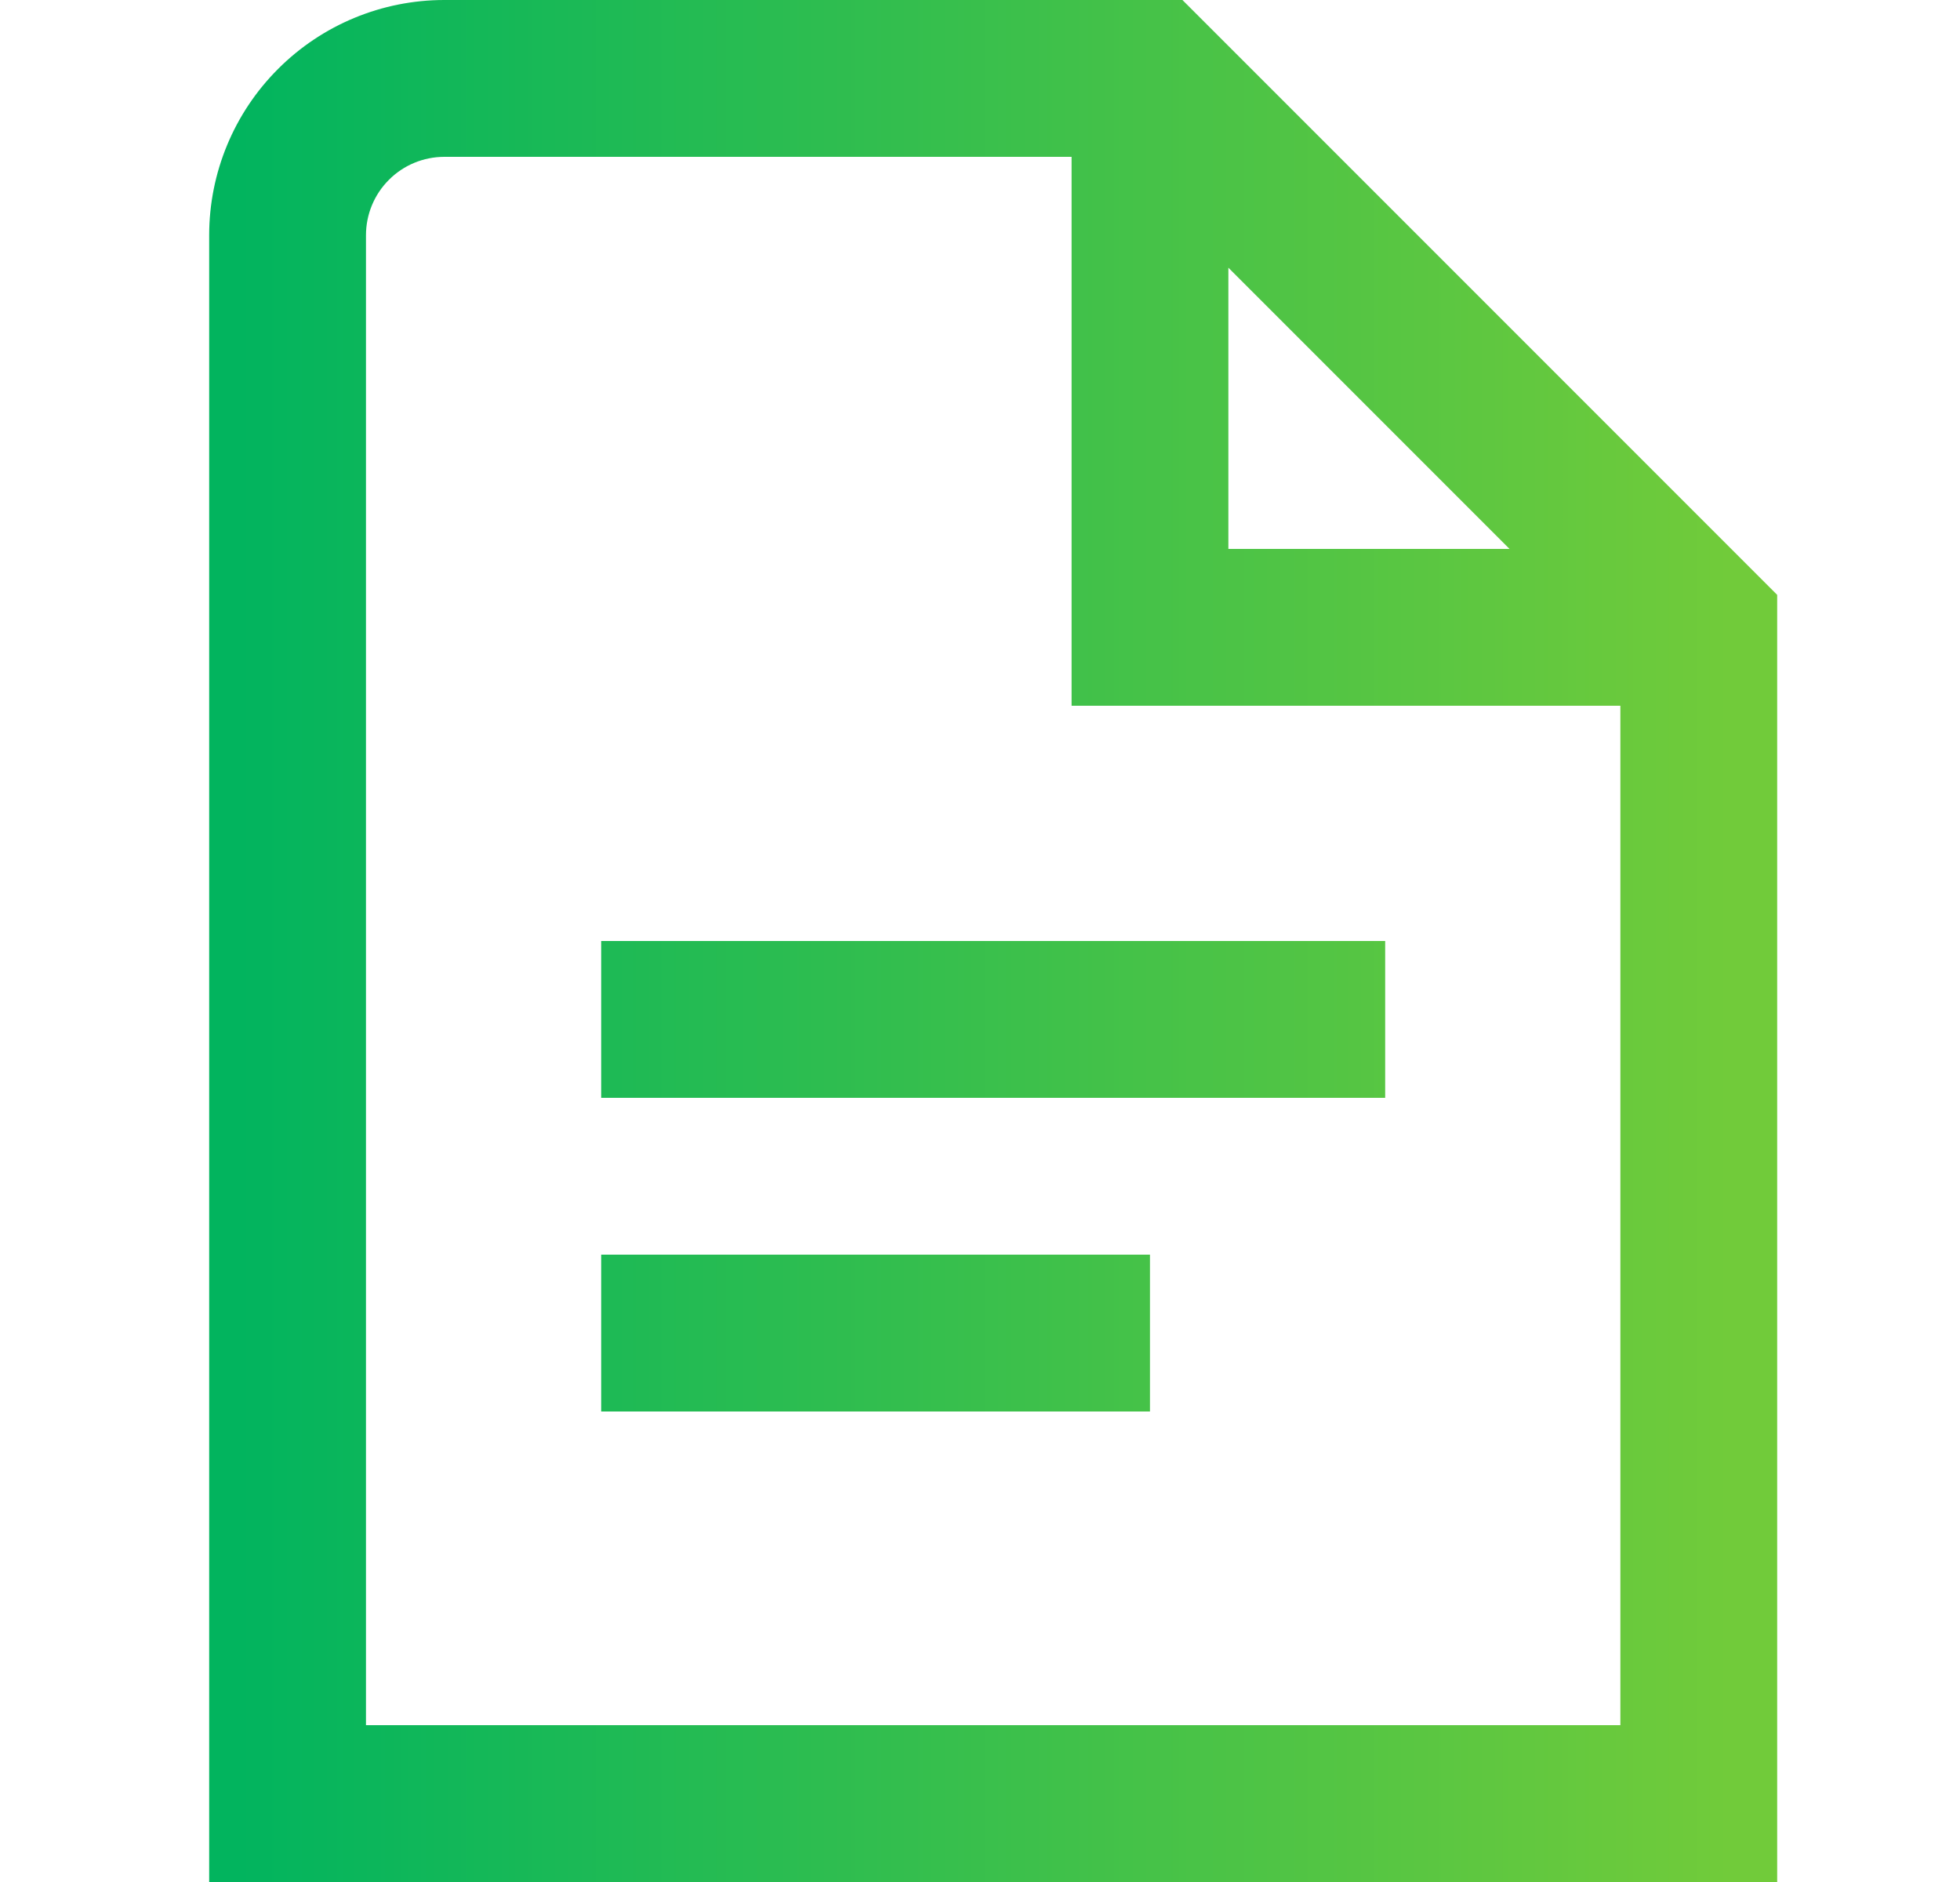
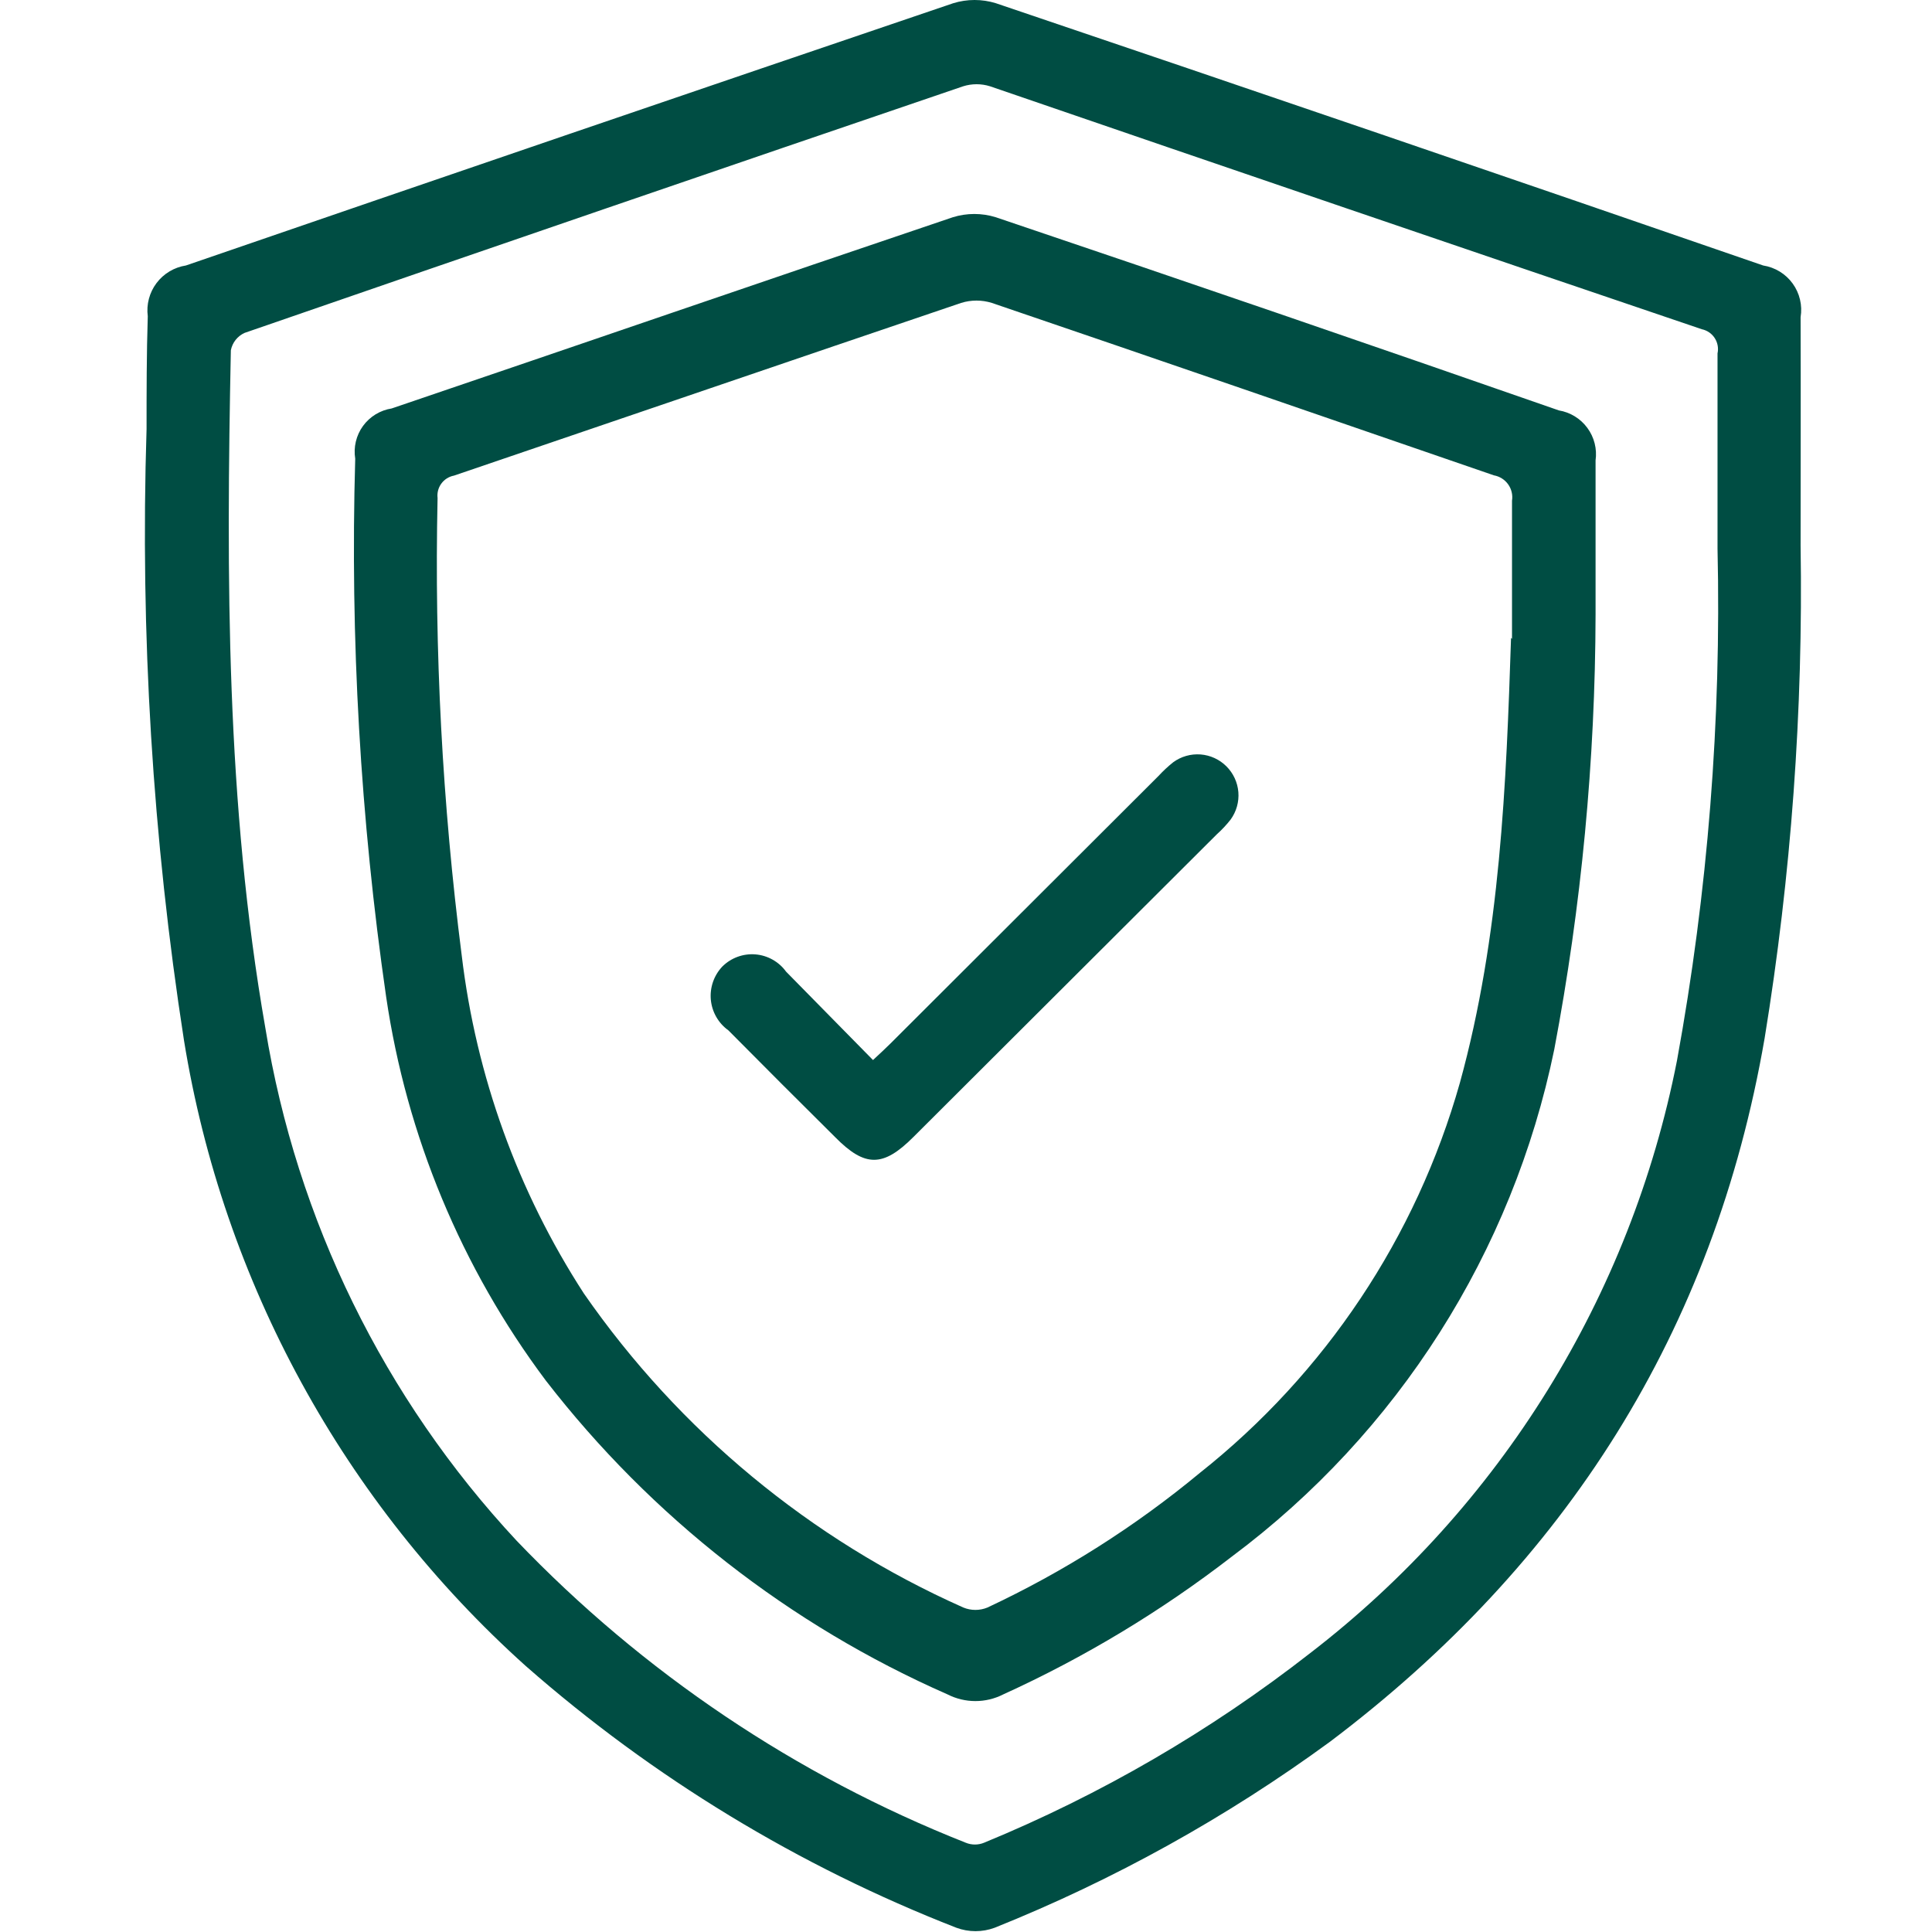
- <svg xmlns="http://www.w3.org/2000/svg" width="25" height="24" viewBox="0 0 25 24" fill="none">
-   <g id="fi-rs-document">
-     <path id="Vector" d="M7.668 12H17.668V14H7.668V12ZM7.668 18H14.668V16H7.668V18ZM22.668 7.586V24H2.668V3C2.668 2.204 2.984 1.441 3.547 0.879C4.109 0.316 4.872 0 5.668 0L15.082 0L22.668 7.586ZM15.668 7H19.254L15.668 3.414V7ZM20.668 22V9H13.668V2H5.668C5.403 2 5.148 2.105 4.961 2.293C4.773 2.48 4.668 2.735 4.668 3V22H20.668Z" fill="url(#paint0_linear_1753_52942)" />
+ <svg xmlns="http://www.w3.org/2000/svg" width="80" height="80" viewBox="0 0 80 80" fill="none">
+   <g id="icon">
+     <g id="Vector">
+       <path d="M74.559 22.593C74.668 29.424 74.169 36.251 73.069 42.993C70.969 55.133 64.839 64.754 55.069 72.124C50.782 75.259 46.119 77.846 41.189 79.823C40.676 80.013 40.112 80.013 39.599 79.823C33.074 77.278 27.044 73.613 21.779 68.993C14.239 62.227 9.242 53.084 7.619 43.084C6.318 34.71 5.8 26.233 6.069 17.764C6.069 16.213 6.069 14.653 6.119 13.094C6.056 12.607 6.186 12.114 6.481 11.722C6.777 11.329 7.214 11.068 7.699 10.993C18.293 7.347 28.883 3.727 39.469 0.134C40.046 -0.045 40.663 -0.045 41.239 0.134C51.839 3.72 62.429 7.34 73.009 10.993C73.252 11.031 73.485 11.117 73.695 11.245C73.904 11.373 74.086 11.541 74.23 11.74C74.374 11.939 74.478 12.165 74.534 12.404C74.591 12.643 74.599 12.891 74.559 13.133C74.569 16.264 74.559 19.433 74.559 22.593ZM71.119 22.713C71.119 20.023 71.119 17.323 71.119 14.633C71.143 14.525 71.144 14.413 71.124 14.304C71.104 14.195 71.063 14.091 71.002 13.998C70.942 13.905 70.864 13.825 70.772 13.762C70.681 13.7 70.578 13.656 70.469 13.633C60.642 10.3 50.819 6.947 40.999 3.574C40.635 3.459 40.244 3.459 39.879 3.574C29.959 6.954 20.043 10.357 10.129 13.784C9.984 13.849 9.856 13.949 9.757 14.074C9.657 14.2 9.59 14.347 9.559 14.504C9.369 23.893 9.359 33.273 10.989 42.574C12.283 50.519 15.902 57.903 21.389 63.794C26.615 69.255 32.96 73.523 39.989 76.303C40.233 76.403 40.506 76.403 40.749 76.303C45.585 74.313 50.127 71.672 54.249 68.454C62.123 62.393 67.523 53.674 69.439 43.923C70.718 36.929 71.281 29.822 71.119 22.713Z" fill="#004D43" />
+       <path d="M66.069 25.453C66.055 31.493 65.483 37.519 64.359 43.453C62.632 51.852 57.881 59.325 51.009 64.454C48.083 66.715 44.905 68.631 41.539 70.163C41.183 70.344 40.789 70.438 40.389 70.438C39.99 70.438 39.596 70.344 39.239 70.163C32.694 67.287 26.974 62.818 22.599 57.163C19.108 52.499 16.836 47.038 15.989 41.273C14.922 33.898 14.494 26.443 14.709 18.994C14.671 18.758 14.679 18.517 14.735 18.284C14.79 18.052 14.89 17.832 15.031 17.639C15.171 17.446 15.348 17.282 15.553 17.157C15.757 17.033 15.983 16.95 16.219 16.913C23.959 14.284 31.699 11.614 39.459 8.994C40.036 8.816 40.653 8.816 41.229 8.994C49.009 11.62 56.782 14.287 64.549 16.994C65.022 17.072 65.446 17.333 65.73 17.72C66.014 18.106 66.136 18.588 66.069 19.064C66.069 20.994 66.069 22.994 66.069 25.453ZM62.609 26.453C62.609 24.404 62.609 22.564 62.609 20.733C62.647 20.495 62.589 20.251 62.449 20.055C62.309 19.859 62.097 19.725 61.859 19.683C54.899 17.284 47.969 14.893 41.069 12.543C40.656 12.414 40.213 12.414 39.799 12.543C32.799 14.914 25.799 17.314 18.799 19.694C18.589 19.733 18.401 19.851 18.275 20.024C18.148 20.196 18.093 20.411 18.119 20.623C17.982 26.953 18.316 33.284 19.119 39.563C19.714 44.556 21.445 49.345 24.179 53.563C28.128 59.253 33.562 63.749 39.889 66.564C40.209 66.696 40.569 66.696 40.889 66.564C44.043 65.086 46.997 63.215 49.679 60.993C54.876 56.874 58.644 51.224 60.449 44.843C62.129 38.754 62.369 32.464 62.569 26.413L62.609 26.453Z" fill="#004D43" />
+       <path d="M36.149 43.894C36.449 43.614 36.669 43.413 36.879 43.203L47.969 32.133C48.158 31.928 48.361 31.738 48.579 31.564C48.906 31.324 49.308 31.21 49.712 31.24C50.116 31.271 50.495 31.445 50.782 31.731C51.069 32.017 51.245 32.396 51.278 32.8C51.31 33.203 51.197 33.605 50.959 33.934C50.788 34.153 50.597 34.357 50.389 34.544L37.819 47.084C36.569 48.334 35.819 48.343 34.579 47.084C33.099 45.617 31.626 44.144 30.159 42.663C29.955 42.517 29.785 42.328 29.66 42.11C29.535 41.892 29.458 41.65 29.434 41.4C29.411 41.15 29.441 40.898 29.523 40.66C29.605 40.423 29.736 40.206 29.909 40.023C30.087 39.845 30.302 39.708 30.538 39.621C30.774 39.534 31.027 39.499 31.278 39.519C31.529 39.539 31.772 39.613 31.992 39.737C32.211 39.86 32.402 40.029 32.549 40.233C33.749 41.453 34.929 42.654 36.149 43.894Z" fill="#004D43" />
+     </g>
  </g>
-   <defs>
-     <linearGradient id="paint0_linear_1753_52942" x1="3.063" y1="15.706" x2="22.668" y2="15.706" gradientUnits="userSpaceOnUse">
-       <stop stop-color="#02B45E" />
-       <stop offset="0.969" stop-color="#71CB3A" />
-     </linearGradient>
-   </defs>
</svg>
